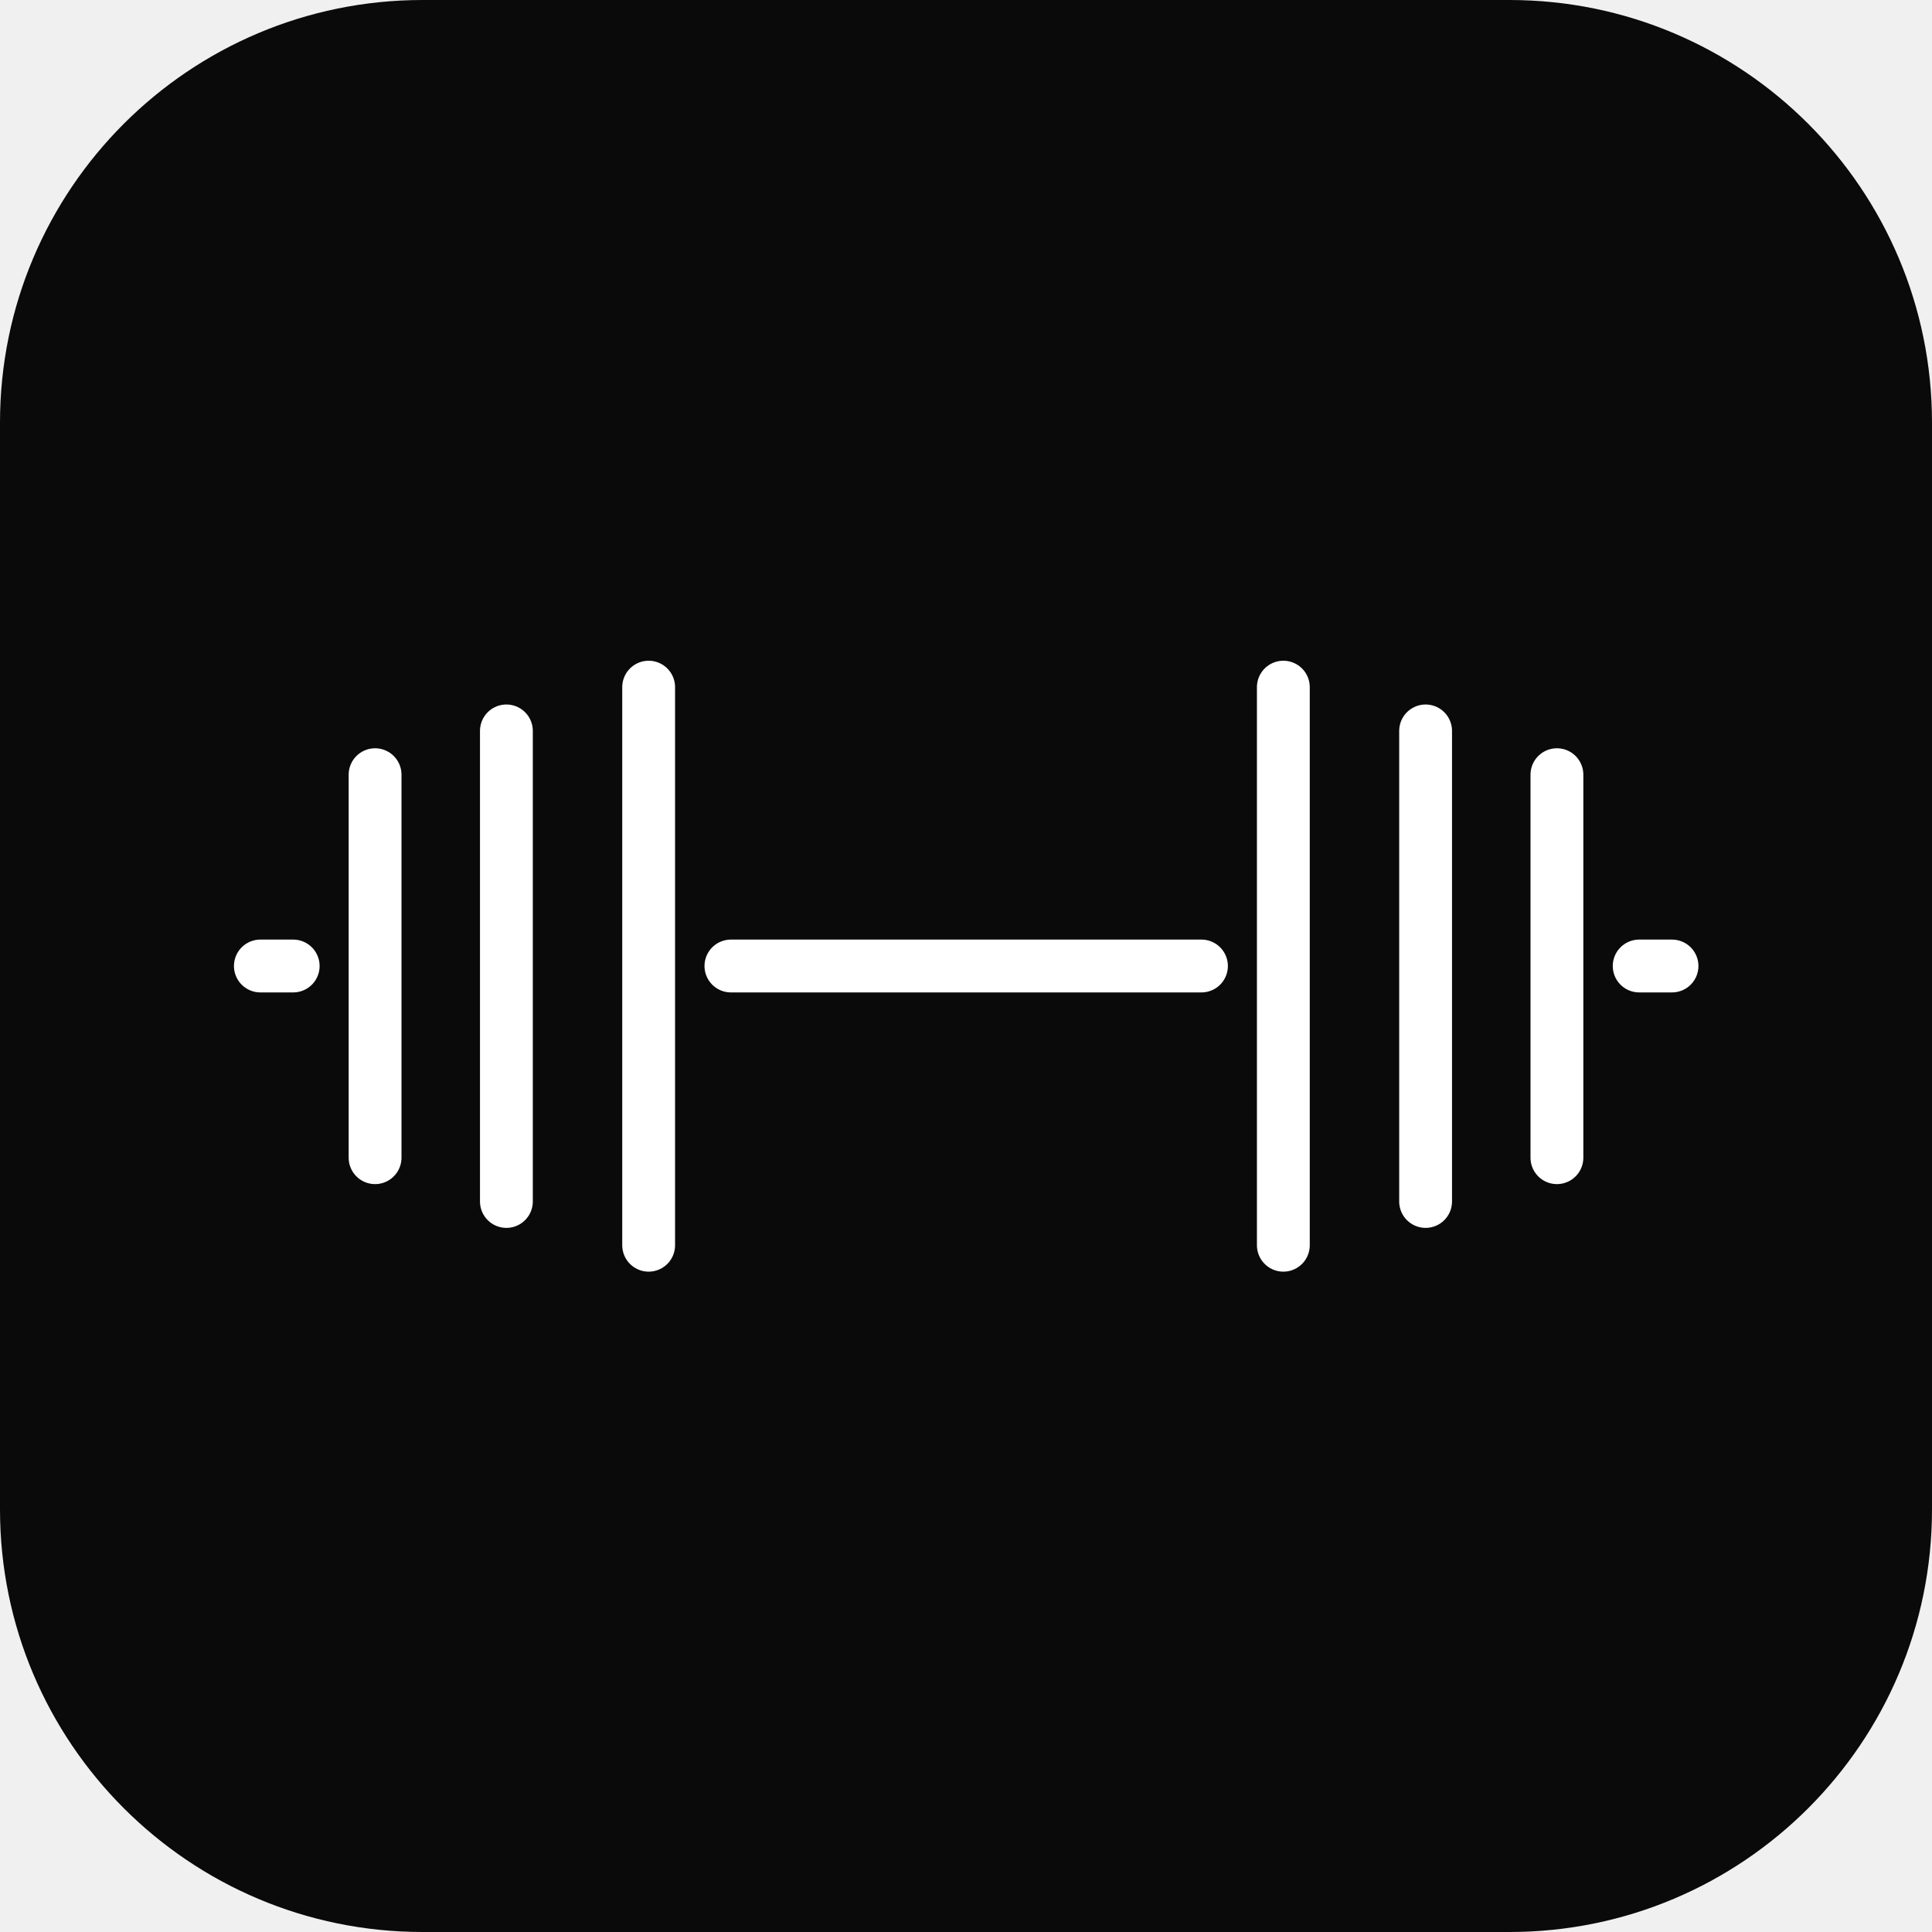
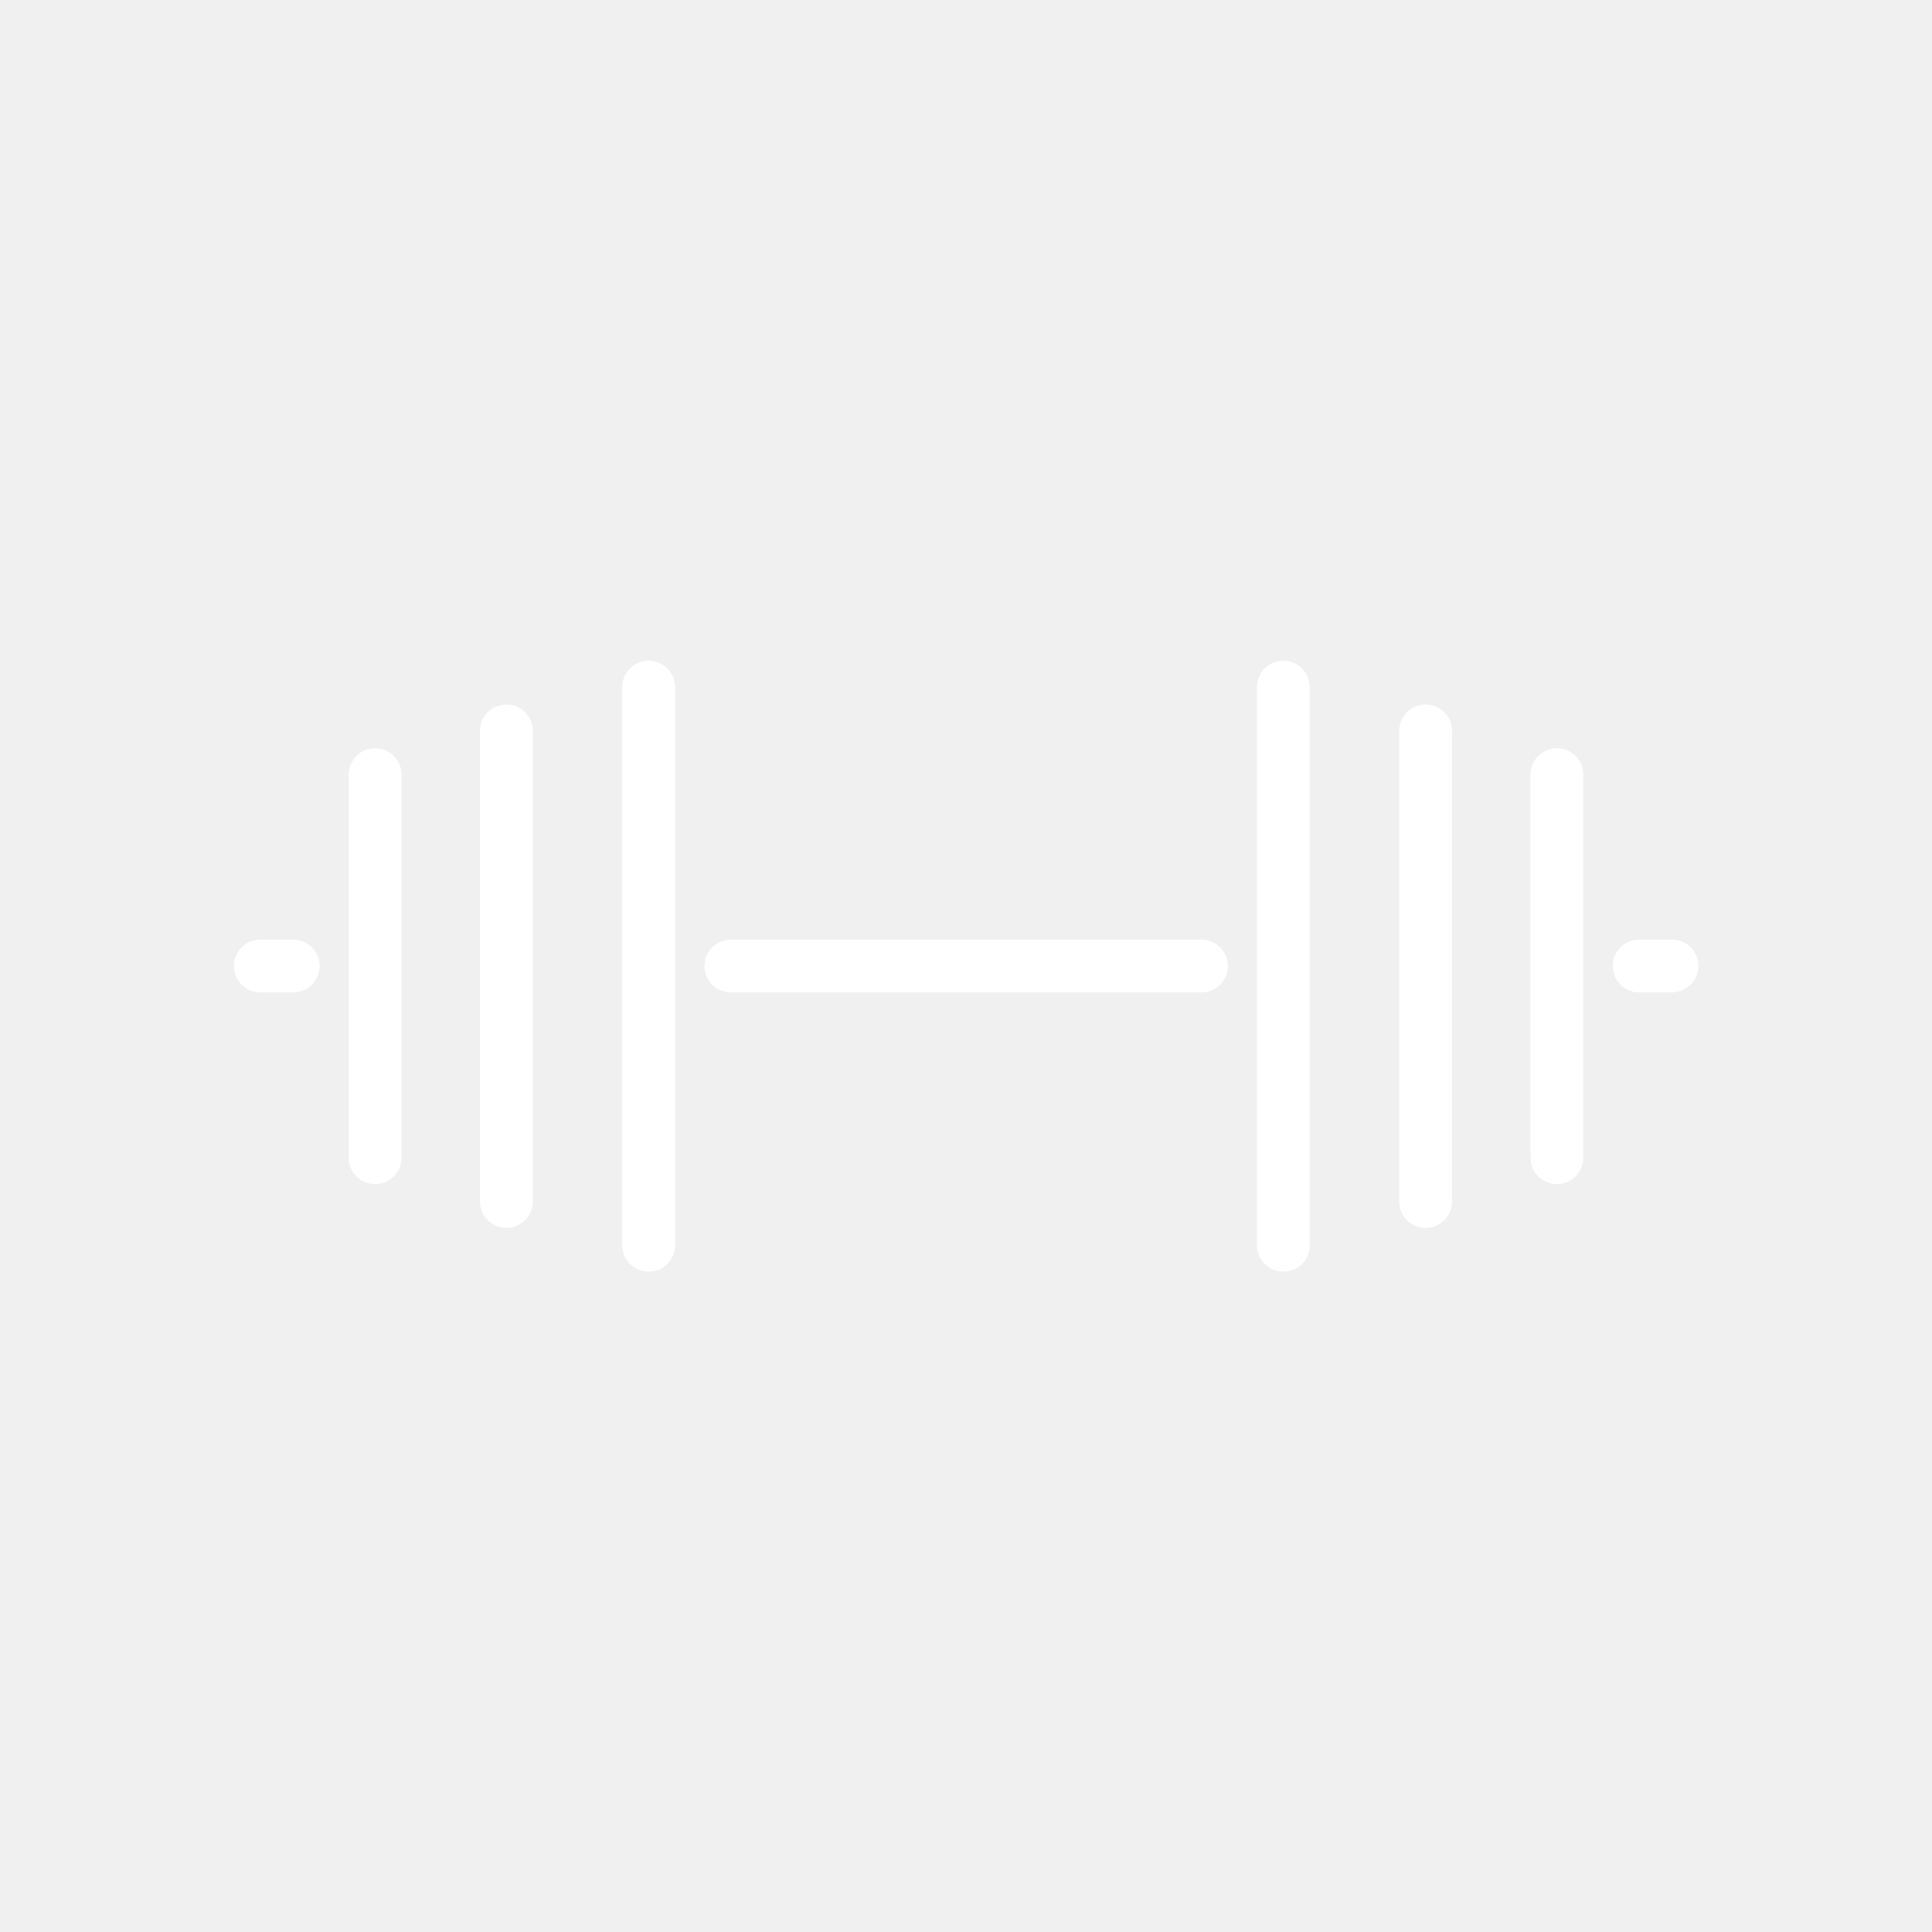
<svg xmlns="http://www.w3.org/2000/svg" width="512" height="512" viewBox="0 0 512 512">
-   <rect width="512" height="512" rx="112" fill="#0a0a0a" />
  <g fill="none" stroke="#ffffff" stroke-width="14" stroke-linecap="round">
    <line x1="193.7" y1="256" x2="318.4" y2="256" />
    <line x1="69" y1="256" x2="77.7" y2="256" />
    <line x1="99.4" y1="205.3" x2="99.4" y2="306.8" />
    <line x1="134.2" y1="193.7" x2="134.2" y2="318.4" />
    <line x1="171.9" y1="182.1" x2="171.9" y2="330" />
    <line x1="443.1" y1="256" x2="434.4" y2="256" />
    <line x1="412.6" y1="205.3" x2="412.6" y2="306.8" />
    <line x1="377.8" y1="193.7" x2="377.8" y2="318.4" />
    <line x1="340.1" y1="182.1" x2="340.1" y2="330" />
  </g>
</svg>
